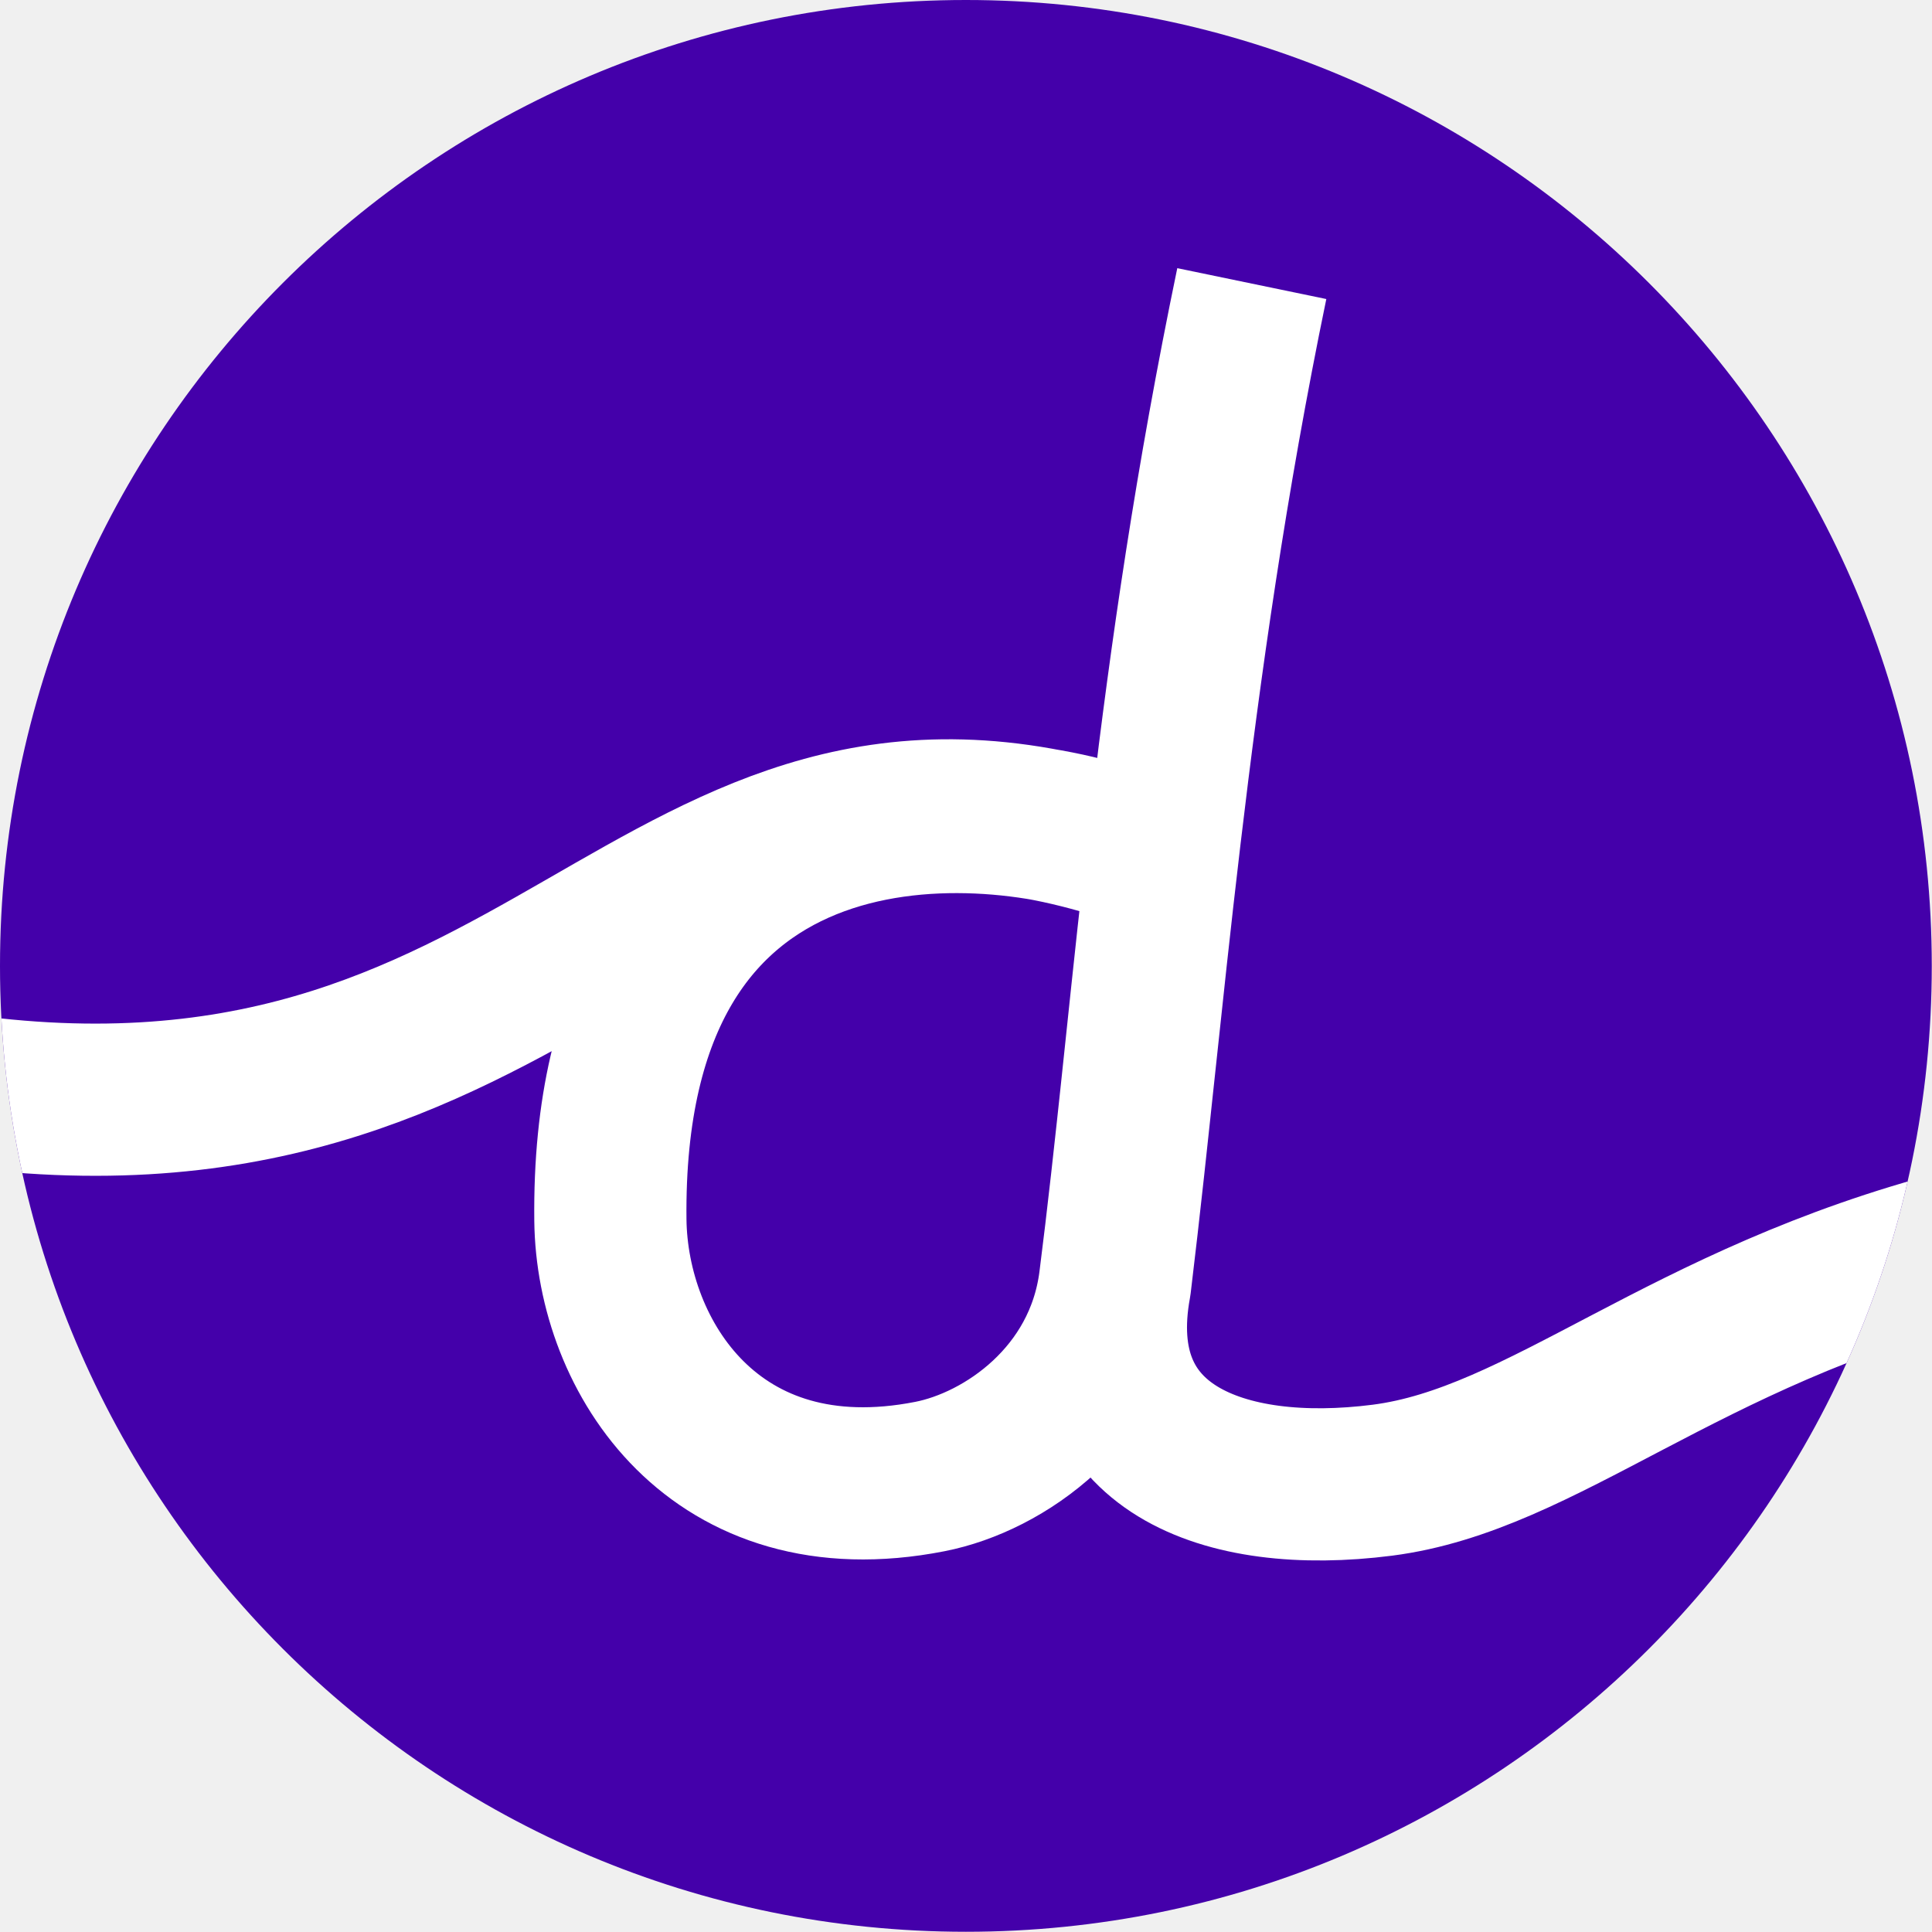
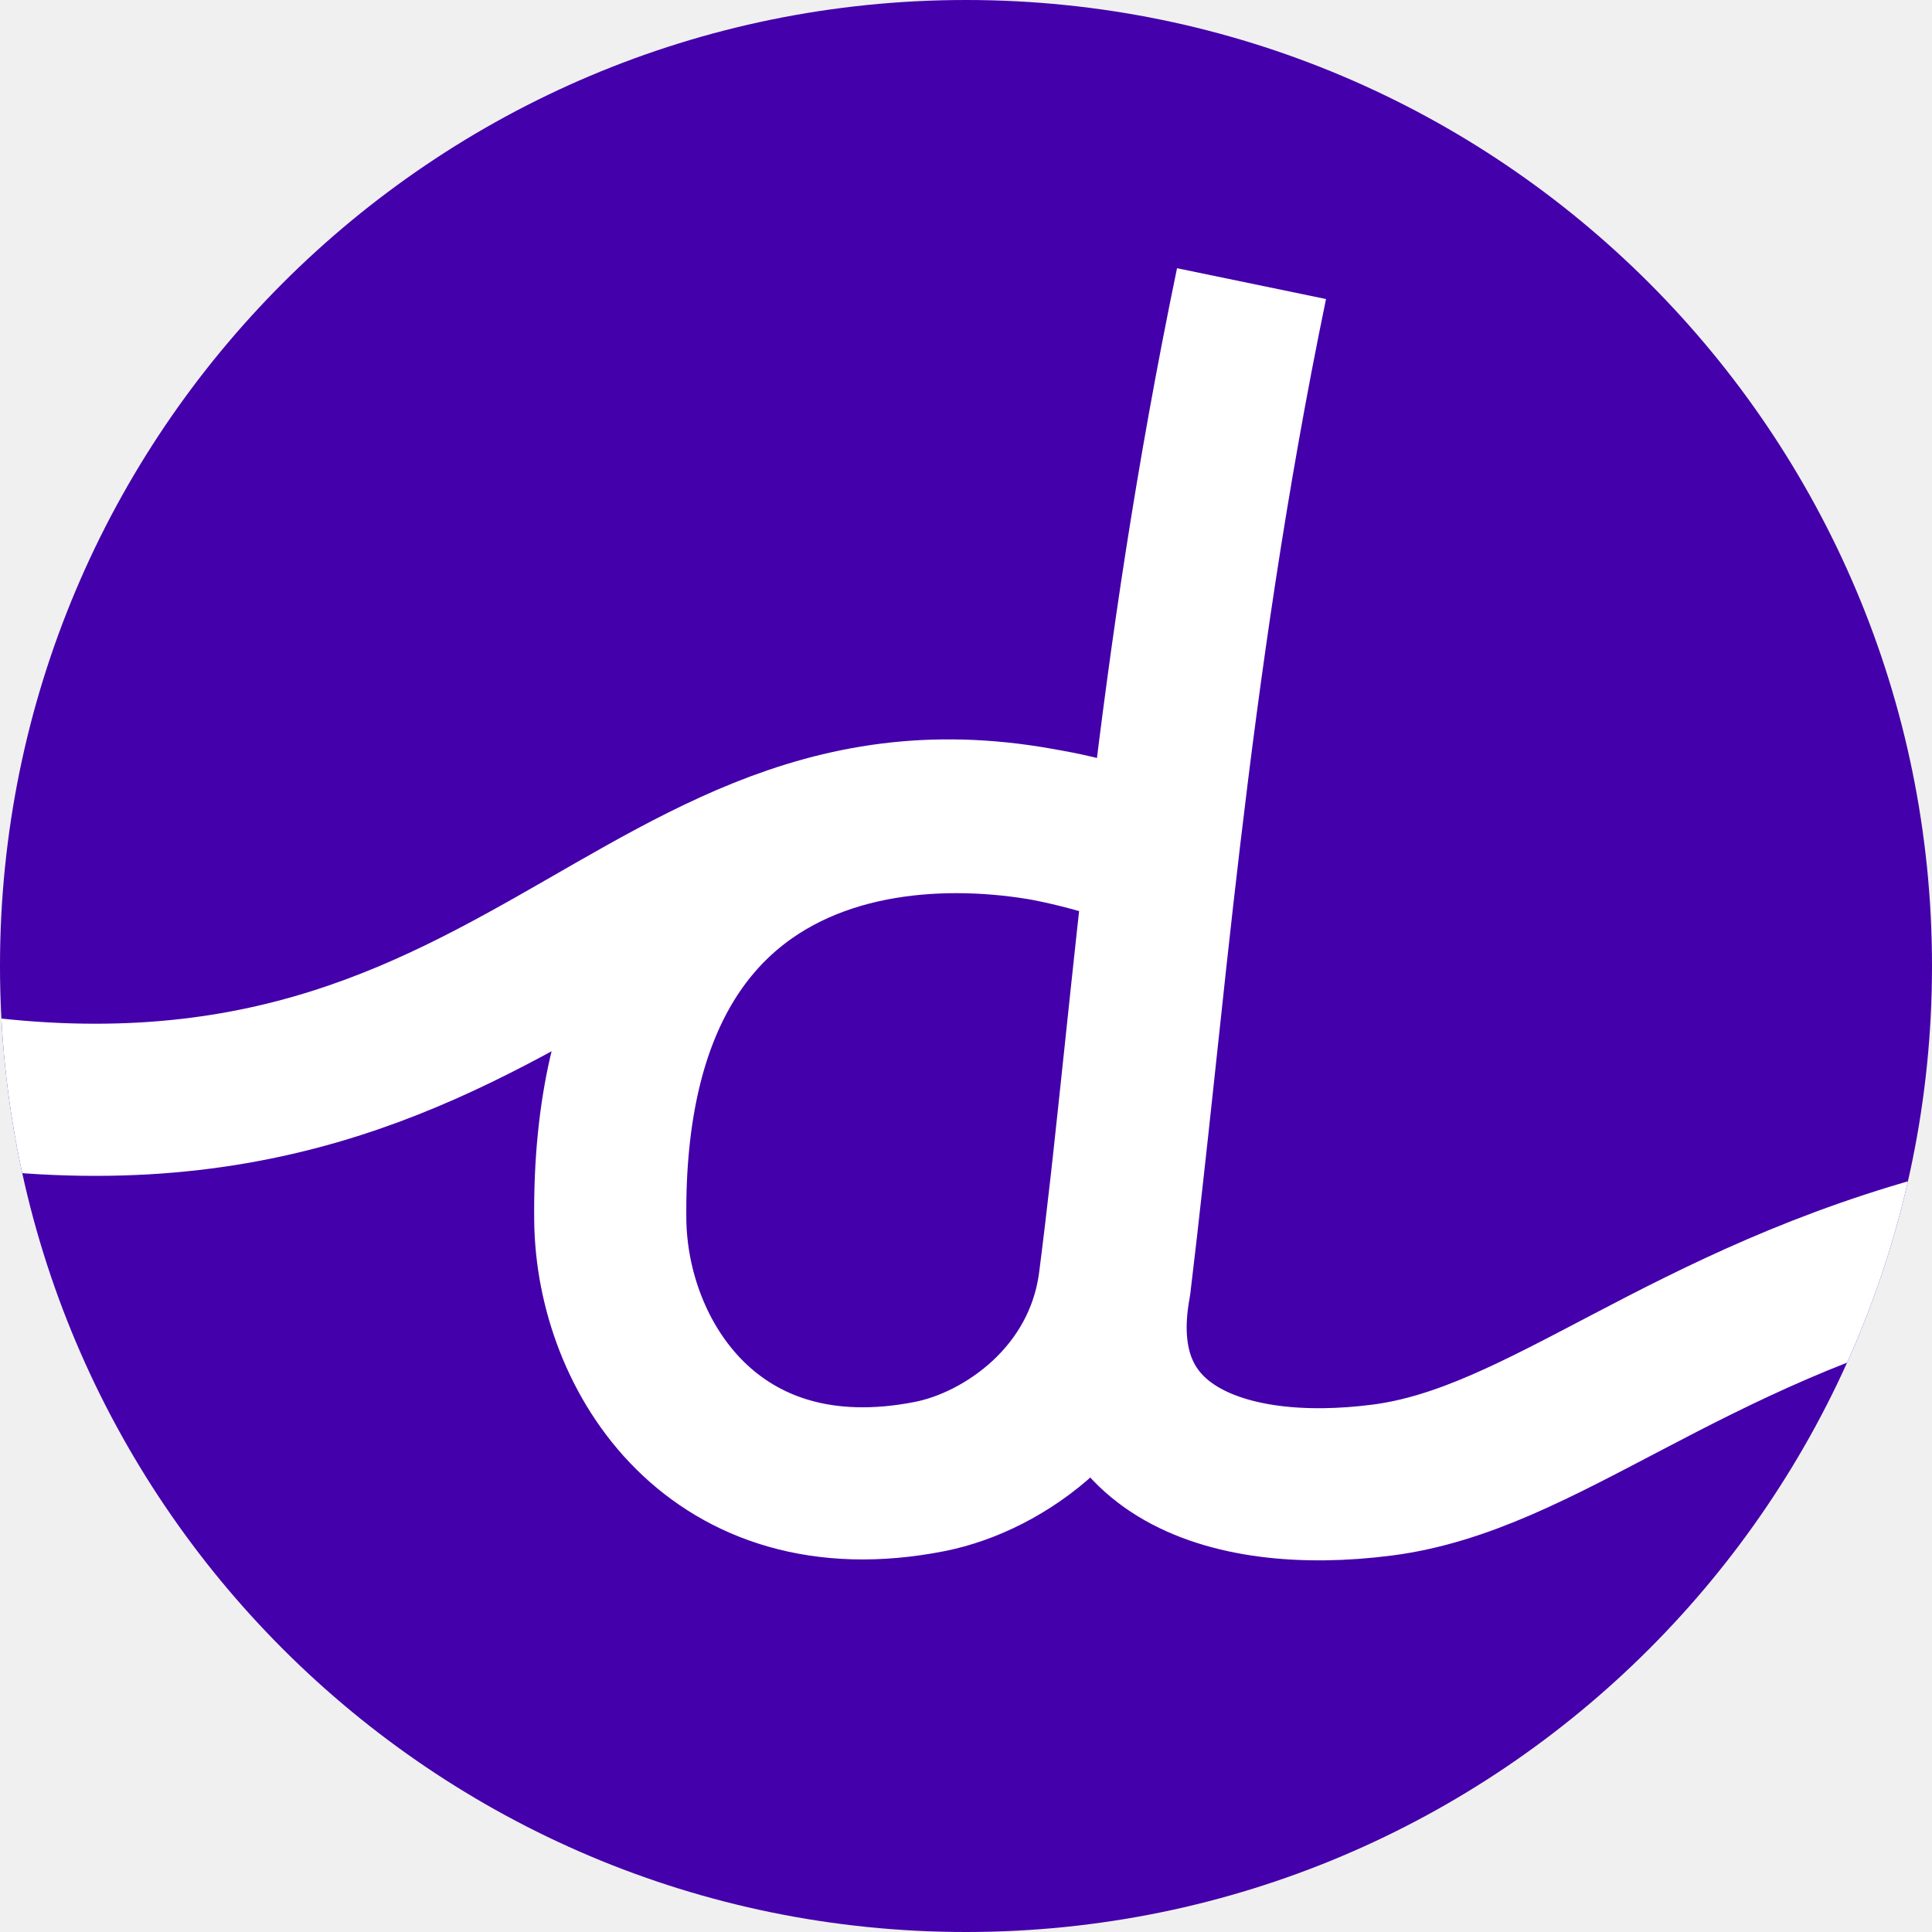
- <svg xmlns="http://www.w3.org/2000/svg" width="32" height="32" viewBox="0 0 8.467 8.467" version="1.1" id="svg1">
-   <defs id="defs1">
+ <svg xmlns="http://www.w3.org/2000/svg" width="32" height="32" viewBox="0 0 32 32" version="1.1">
+   <defs>
    <clipPath clipPathUnits="userSpaceOnUse" id="clipPath1">
-       <circle style="fill:#4400aa;stroke:none;stroke-width:0.622;stroke-linecap:butt;stroke-linejoin:bevel;stroke-miterlimit:22.926;stroke-dasharray:none" id="circle1" cx="4.233" cy="4.233" r="4.233" />
+       <circle cx="16" cy="16" r="16" />
    </clipPath>
  </defs>
-   <g id="layer1">
-     <g id="g1" clip-path="url(#clipPath1)">
-       <rect style="fill:#4400aa;stroke-width:4;stroke-linejoin:bevel;stroke-miterlimit:22.926" id="rect1" width="8.467" height="8.467" x="0" y="0" />
-       <path style="fill:none;stroke:#ffffff;stroke-width:0.667;stroke-linecap:butt;stroke-linejoin:bevel;stroke-miterlimit:22.926;stroke-dasharray:none" d="m -0.29,4.76 c 2.729,0.44 3.129,-1.727 5.213,-1.057 -0.666,-0.238 -2.27,-0.324 -2.248,1.644 0.007,0.598 0.457,1.309 1.4,1.124 0.327,-0.064 0.746,-0.355 0.811,-0.854 0.143,-1.116 0.242,-2.643 0.6,-4.374 -0.358,1.726 -0.435,3.028 -0.599,4.385 -0.133,0.72 0.475,0.948 1.171,0.859 0.708,-0.091 1.311,-0.711 2.553,-1.032" id="path10" />
-     </g>
+   <g clip-path="url(#clipPath1)">
+     <rect style="fill:#4400aa" width="32" height="32" x="0" y="0" />
+     <path style="fill:none;stroke:#ffffff;stroke-width:2.52;stroke-linecap:butt;stroke-linejoin:bevel" d="m -1.098,17.991 c 10.315,1.664 11.826,-6.526 19.703,-3.995 -2.516,-0.899 -8.58,-1.224 -8.497,6.212 0.025,2.26 1.728,4.949 5.29,4.248 1.235,-0.243 2.821,-1.342 3.064,-3.228 C 19.004,17.012 19.377,11.241 20.729,4.698 19.378,11.22 19.083,16.144 18.465,21.27 c -0.504,2.719 1.796,3.583 4.426,3.245 2.674,-0.343 4.955,-2.689 9.651,-3.9" />
  </g>
</svg>
